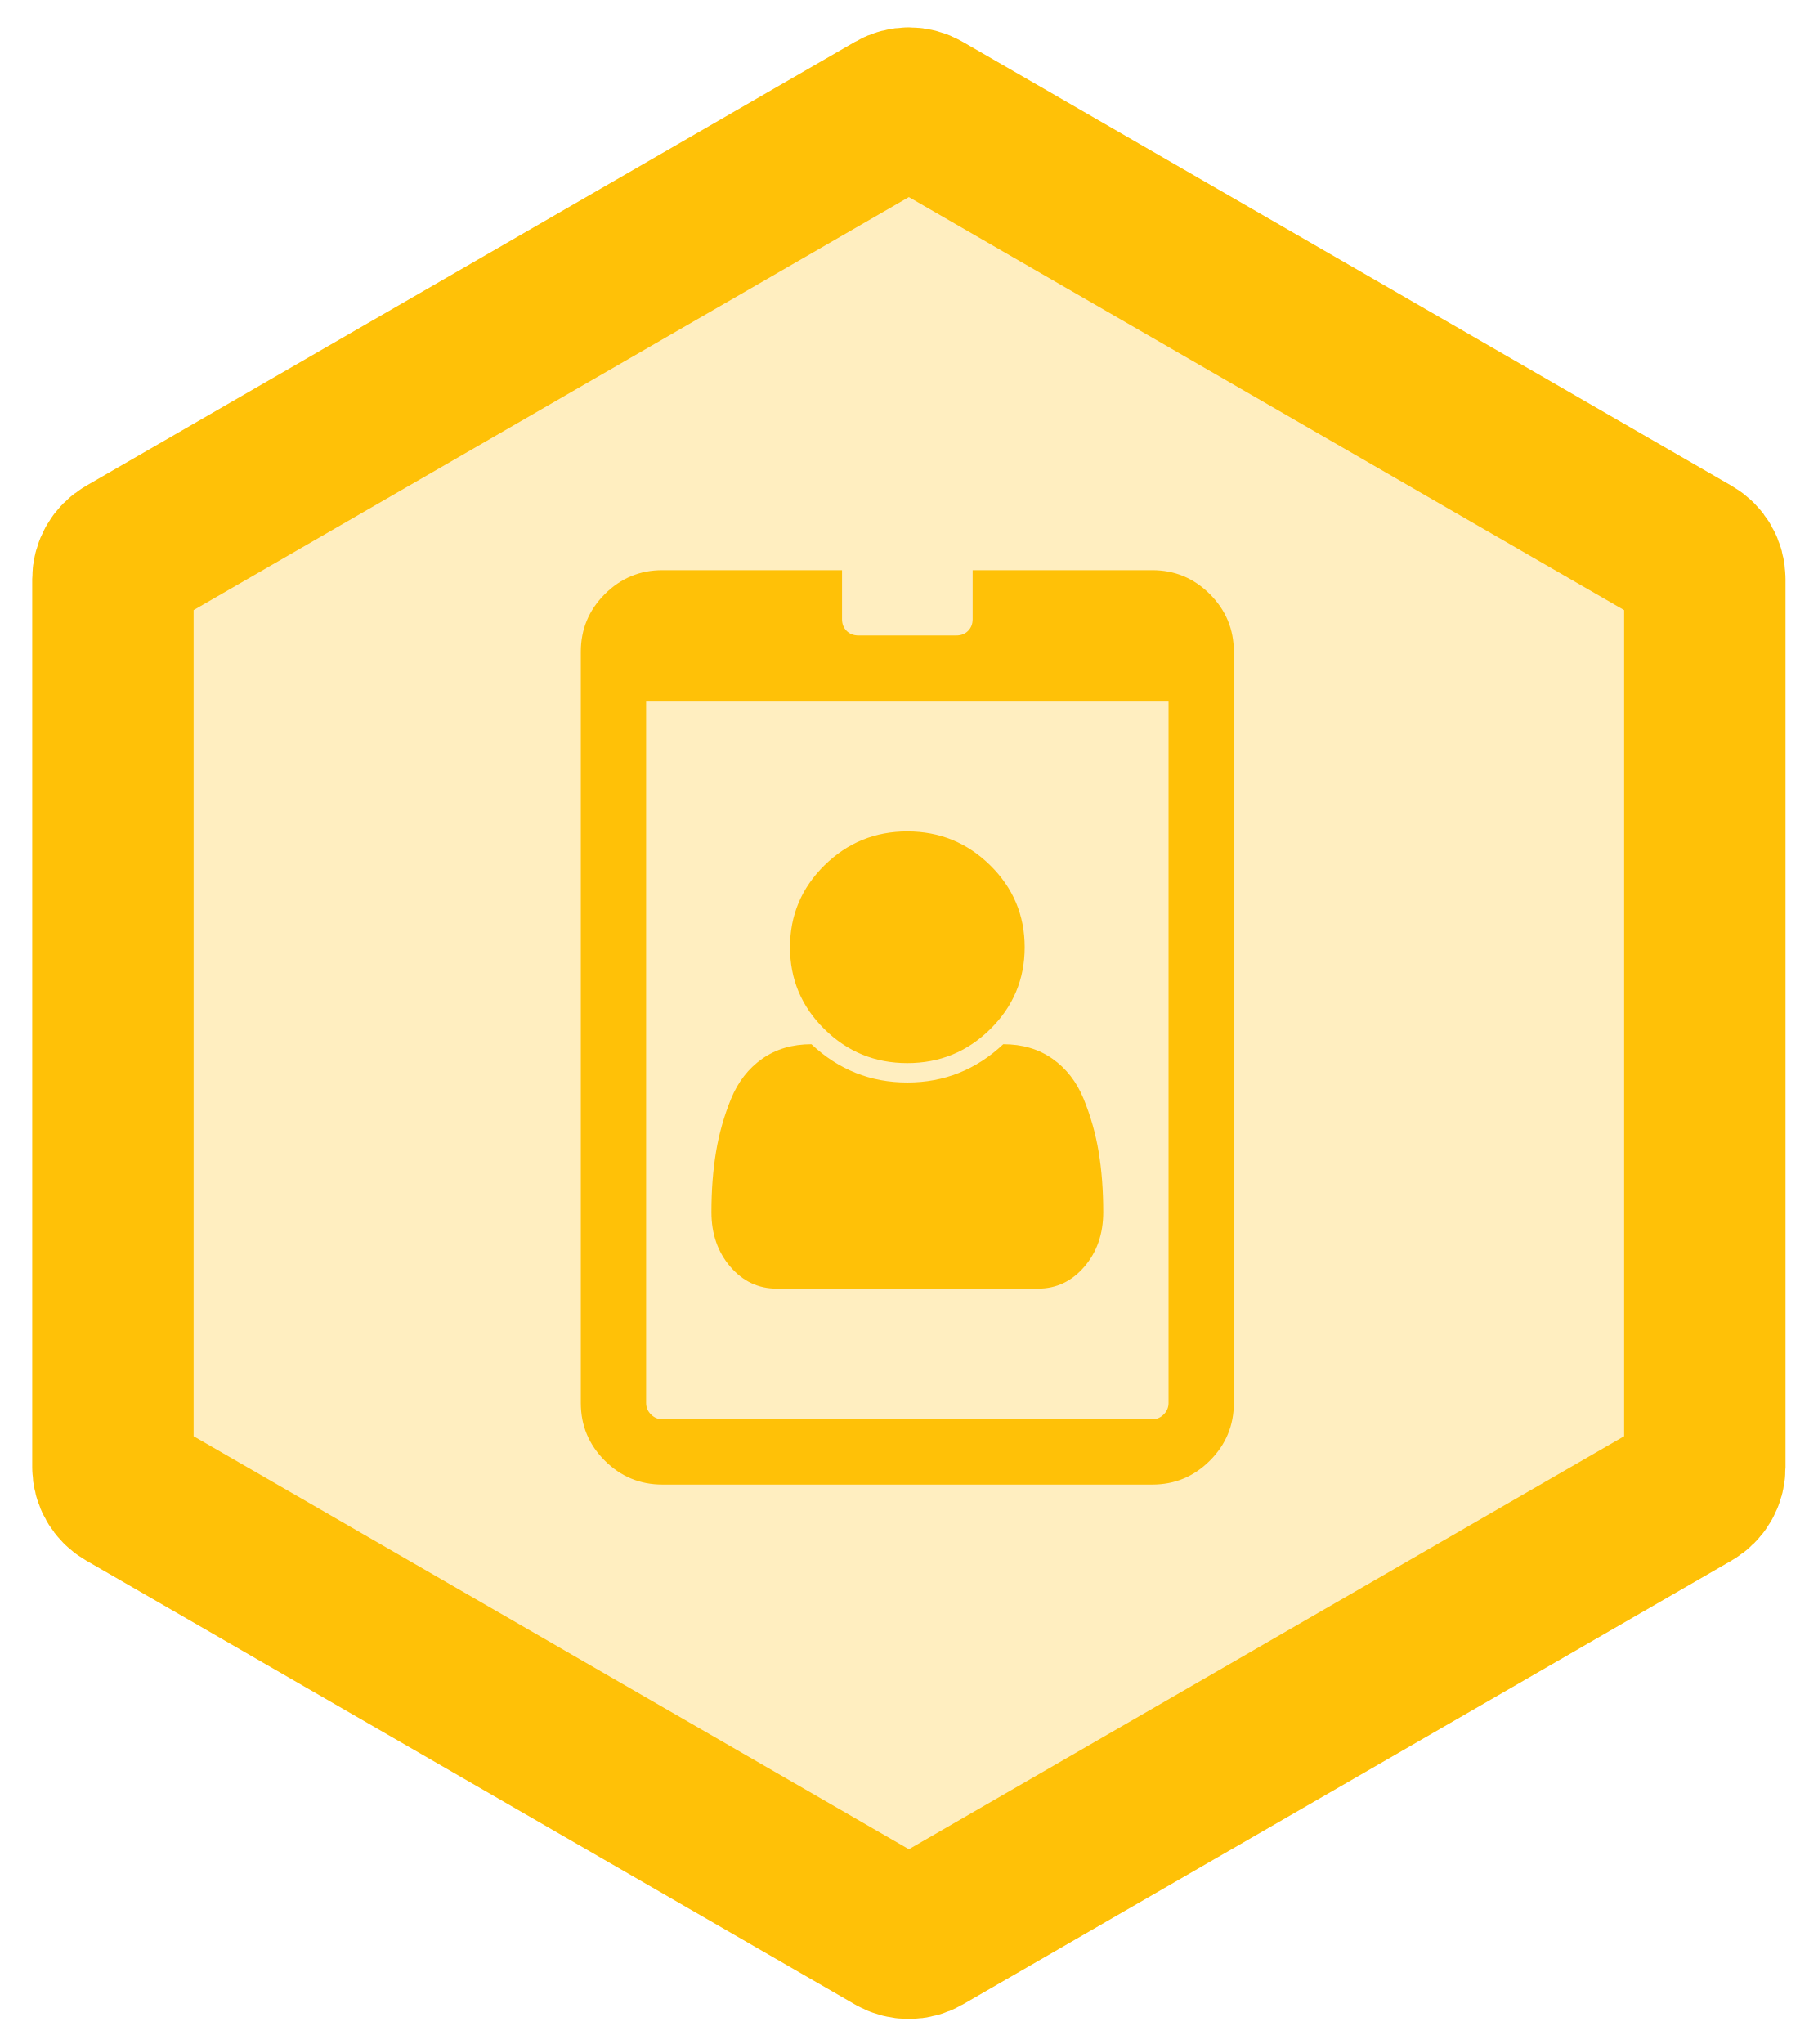
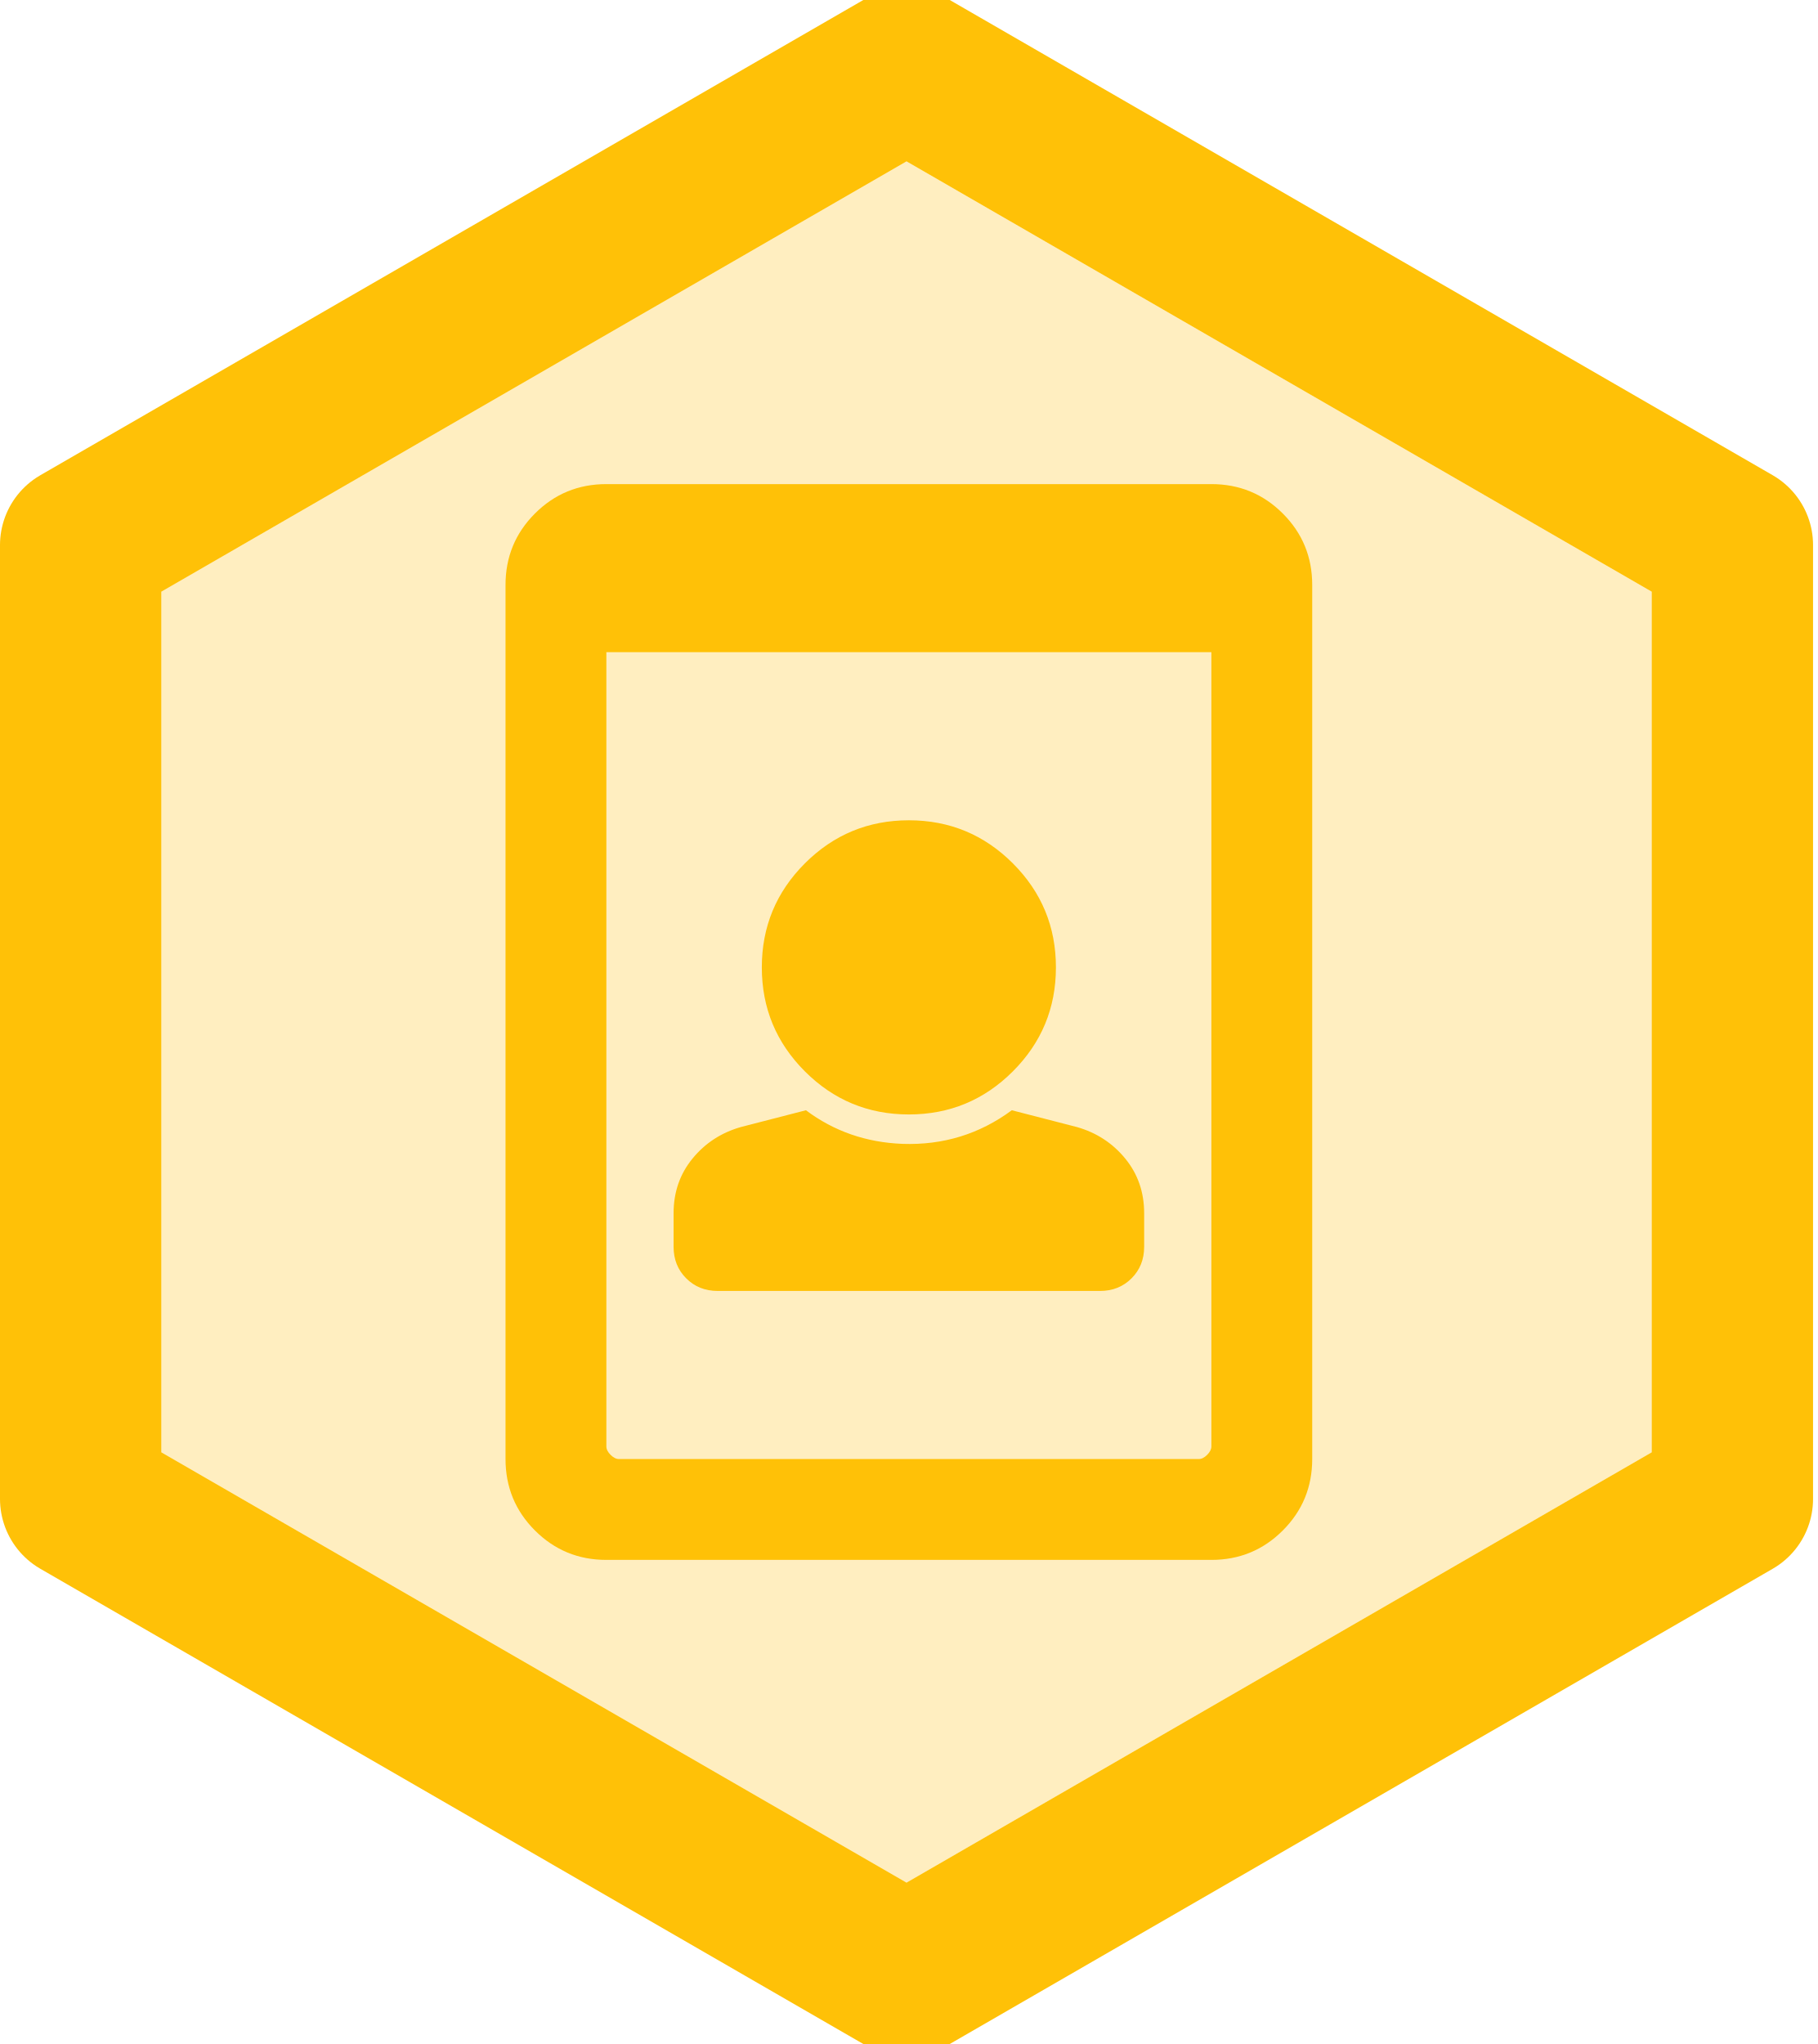
<svg xmlns="http://www.w3.org/2000/svg" xmlns:xlink="http://www.w3.org/1999/xlink" width="169px" height="190px" viewBox="0 0 169 190" version="1.1">
  <defs>
-     <path d="M86.5,2.887 L158,44.167 L158,44.167 C161.094,45.954 163,49.255 163,52.828 L163,135.389 L163,135.389 C163,138.961 161.094,142.263 158,144.049 L86.5,185.329 L86.5,185.329 C83.406,187.116 79.594,187.116 76.5,185.329 L5,144.049 L5,144.049 C1.906,142.263 1.27897692e-13,138.961 1.17239551e-13,135.389 L5.15143483e-14,52.828 L6.03961325e-14,52.828 C6.39488462e-14,49.255 1.906,45.954 5,44.167 L76.5,2.887 L76.5,2.887 C79.594,1.1 83.406,1.1 86.5,2.887 Z" id="path-1" />
+     <polygon id="path-1" points="69.282 0 138.564 40 138.564 120 69.282 160 9.05941988e-14 120 4.61852778e-14 40" />
  </defs>
-   <g id="Page-2" stroke="none" stroke-width="1" fill="none" fill-rule="evenodd">
-     <g id="pinax-badges">
-       <g transform="translate(3, 1)">
-         <g id="Polygon-Copy-5">
-           <use fill="#FFEEC0" fill-rule="evenodd" xlink:href="#path-1" />
-           <path stroke="#FFC107" stroke-width="15" d="M82.75,9.382 C81.976,8.935 81.024,8.935 80.25,9.382 L8.75,50.662 C7.976,51.109 7.5,51.934 7.5,52.828 L7.5,135.389 C7.5,136.282 7.976,137.107 8.75,137.554 L80.25,178.834 C81.024,179.281 81.976,179.281 82.75,178.834 L154.25,137.554 C155.024,137.107 155.5,136.282 155.5,135.389 L155.5,52.828 C155.5,51.934 155.024,51.109 154.25,50.662 L82.75,9.382 Z" />
-         </g>
-         <path d="M99.571,111.671 C99.571,113.695 98.986,115.386 97.816,116.746 C96.646,118.106 95.208,118.786 93.5,118.786 L69.214,118.786 C67.507,118.786 66.068,118.106 64.898,116.746 C63.728,115.386 63.143,113.695 63.143,111.671 C63.143,109.647 63.285,107.781 63.57,106.074 C63.854,104.366 64.321,102.722 64.969,101.141 C65.617,99.56 66.582,98.318 67.862,97.417 C69.143,96.516 70.669,96.065 72.44,96.065 C74.97,98.437 77.942,99.623 81.357,99.623 C84.772,99.623 87.745,98.437 90.275,96.065 C92.045,96.065 93.571,96.516 94.852,97.417 C96.133,98.318 97.097,99.56 97.745,101.141 C98.394,102.722 98.86,104.366 99.145,106.074 C99.429,107.781 99.571,109.647 99.571,111.671 Z M92.267,87.053 C92.267,90.025 91.2,92.563 89.065,94.666 C86.931,96.769 84.361,97.82 81.357,97.82 C78.353,97.82 75.784,96.769 73.649,94.666 C71.515,92.563 70.448,90.025 70.448,87.053 C70.448,84.081 71.515,81.543 73.649,79.44 C75.784,77.337 78.353,76.286 81.357,76.286 C84.361,76.286 86.931,77.337 89.065,79.44 C91.2,81.543 92.267,84.081 92.267,87.053 Z M105.643,129.411 L105.643,64.143 L57.071,64.143 L57.071,129.411 C57.071,129.822 57.222,130.178 57.522,130.478 C57.822,130.778 58.178,130.929 58.589,130.929 L104.125,130.929 C104.536,130.929 104.892,130.778 105.192,130.478 C105.493,130.178 105.643,129.822 105.643,129.411 Z M111.714,59.589 L111.714,129.411 C111.714,131.498 110.971,133.284 109.485,134.771 C107.999,136.257 106.212,137 104.125,137 L58.589,137 C56.502,137 54.716,136.257 53.229,134.771 C51.743,133.284 51,131.498 51,129.411 L51,59.589 C51,57.502 51.743,55.716 53.229,54.229 C54.716,52.743 56.502,52 58.589,52 L75.286,52 L75.286,56.554 C75.286,56.996 75.428,57.36 75.713,57.645 C75.997,57.929 76.361,58.071 76.804,58.071 L85.911,58.071 C86.353,58.071 86.717,57.929 87.002,57.645 C87.286,57.36 87.429,56.996 87.429,56.554 L87.429,52 L104.125,52 C106.212,52 107.999,52.743 109.485,54.229 C110.971,55.716 111.714,57.502 111.714,59.589 Z" fill="#FFC107" />
+   <g id="Hexagons" stroke="none" stroke-width="1" fill="none" fill-rule="evenodd" transform="translate(-1096, -35)">
+     <g id="pinax-badges" transform="translate(1111, 50)">
+       <g id="Polygon-Copy-5" stroke-linejoin="round">
+         <use fill="#FFEEC0" fill-rule="evenodd" xlink:href="#path-1" />
+         <path stroke="#FFC107" stroke-width="15" d="M69.282,-8.66 L146.064,35.67 L146.064,124.33 L69.282,168.66 L-7.5,124.33 L-7.5,35.67 L69.282,-8.66 Z" />
      </g>
+       <path d="M32,39.375 C32,36.771 32.911,34.557 34.734,32.734 C36.557,30.911 38.771,30 41.375,30 L97.625,30 C100.229,30 102.443,30.911 104.266,32.734 C106.089,34.557 107,36.771 107,39.375 L107,120.625 C107,123.229 106.089,125.442 104.266,127.265 C102.443,129.088 100.229,130 97.625,130 L41.375,130 C38.771,130 36.557,129.088 34.734,127.265 C32.911,125.442 32,123.229 32,120.625 L32,39.375 Z M97.625,45.625 L41.375,45.625 L41.375,119.453 C41.375,119.713 41.505,119.974 41.766,120.234 C42.026,120.495 42.286,120.625 42.547,120.625 L96.453,120.625 C96.713,120.625 96.974,120.495 97.234,120.234 C97.495,119.974 97.625,119.713 97.625,119.453 L97.625,45.625 Z M69.5,61.25 C73.276,61.25 76.499,62.585 79.168,65.254 C81.837,67.923 83.172,71.146 83.172,74.922 C83.172,78.698 81.837,81.92 79.168,84.59 C76.499,87.259 73.276,88.594 69.5,88.594 C65.724,88.594 62.501,87.259 59.832,84.59 C57.163,81.92 55.828,78.698 55.828,74.922 C55.828,71.146 57.163,67.923 59.832,65.254 C62.501,62.585 65.724,61.25 69.5,61.25 Z M85.125,89.765 C86.948,90.286 88.445,91.263 89.617,92.695 C90.789,94.127 91.375,95.82 91.375,97.773 L91.375,100.898 C91.375,102.07 90.984,103.047 90.203,103.828 C89.422,104.609 88.445,105 87.273,105 L51.727,105 C50.555,105 49.578,104.609 48.797,103.828 C48.016,103.047 47.625,102.07 47.625,100.898 L47.625,97.773 C47.625,95.82 48.211,94.127 49.383,92.695 C50.555,91.263 52.052,90.286 53.875,89.765 L59.93,88.203 C62.534,90.156 65.529,91.198 68.914,91.328 C72.69,91.458 76.075,90.417 79.07,88.203 L85.125,89.765 Z" fill="#FFC107" />
    </g>
  </g>
</svg>
